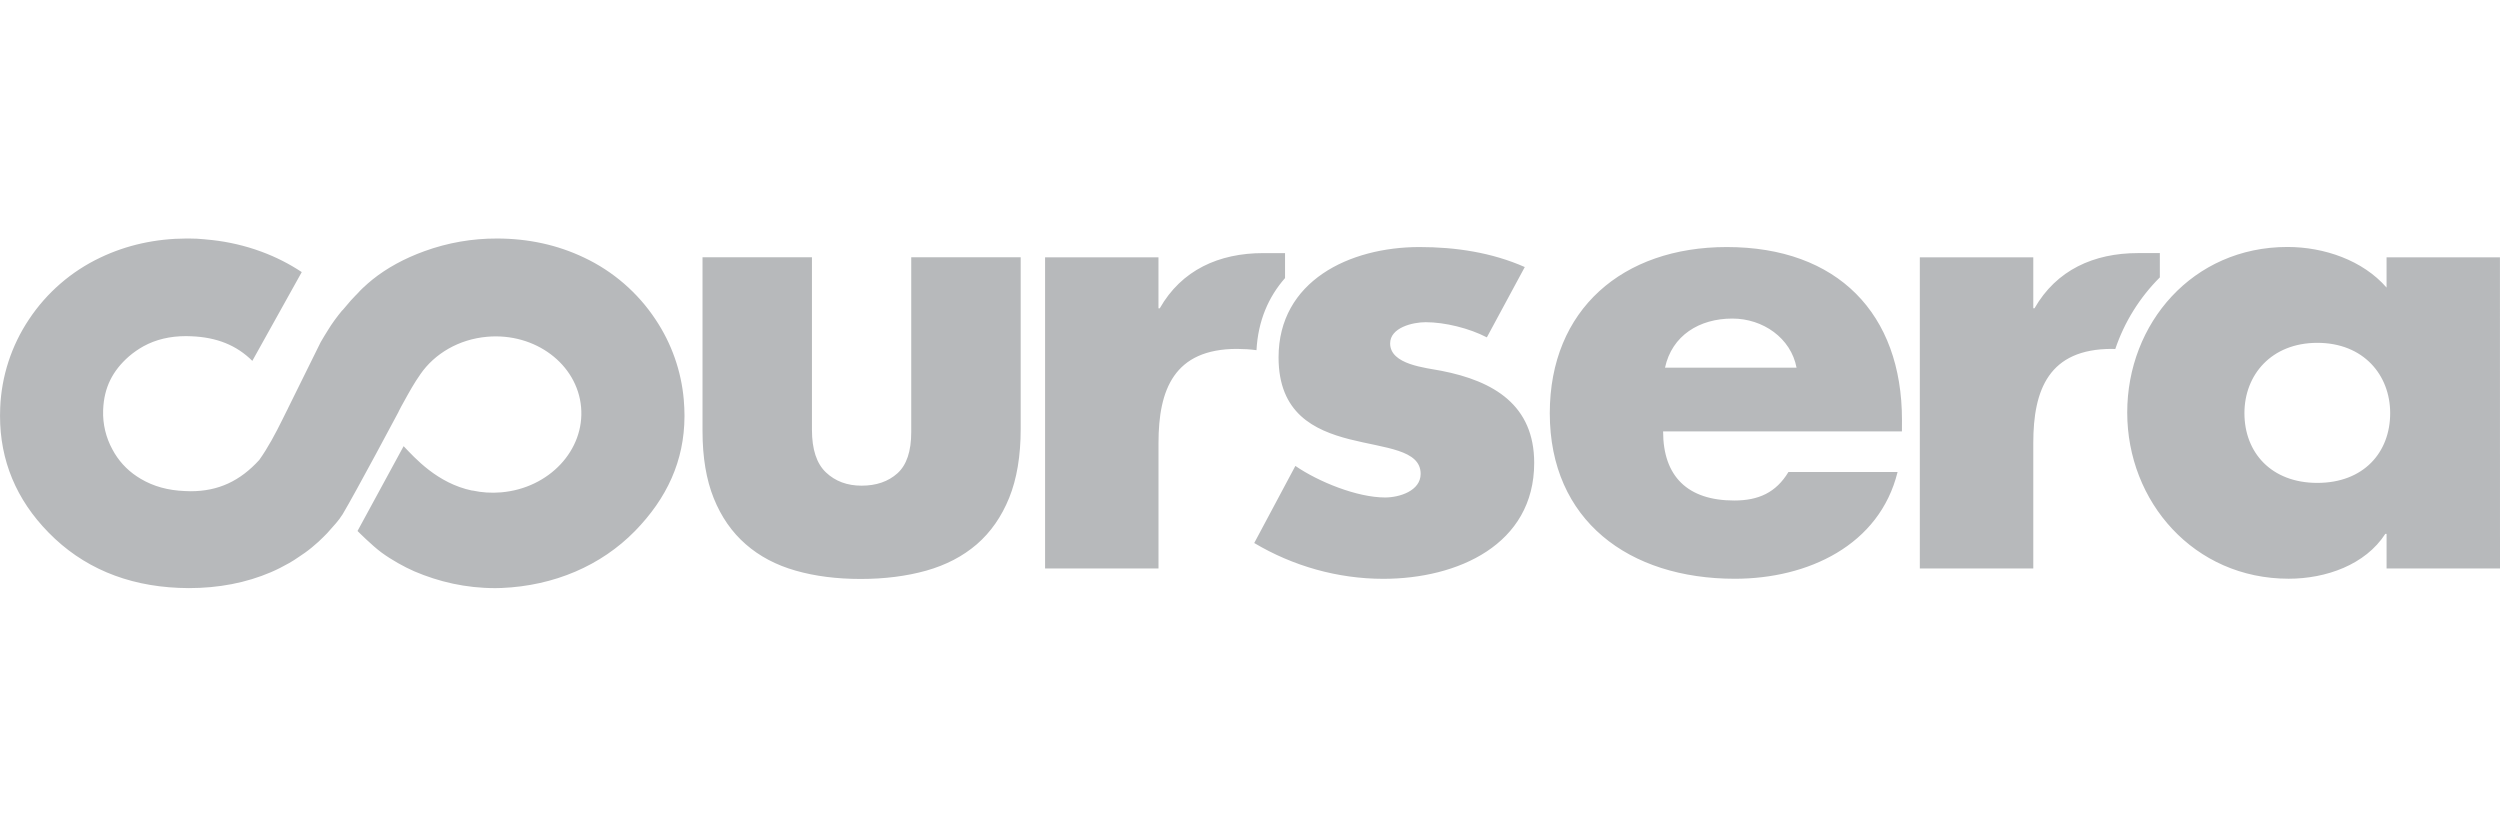
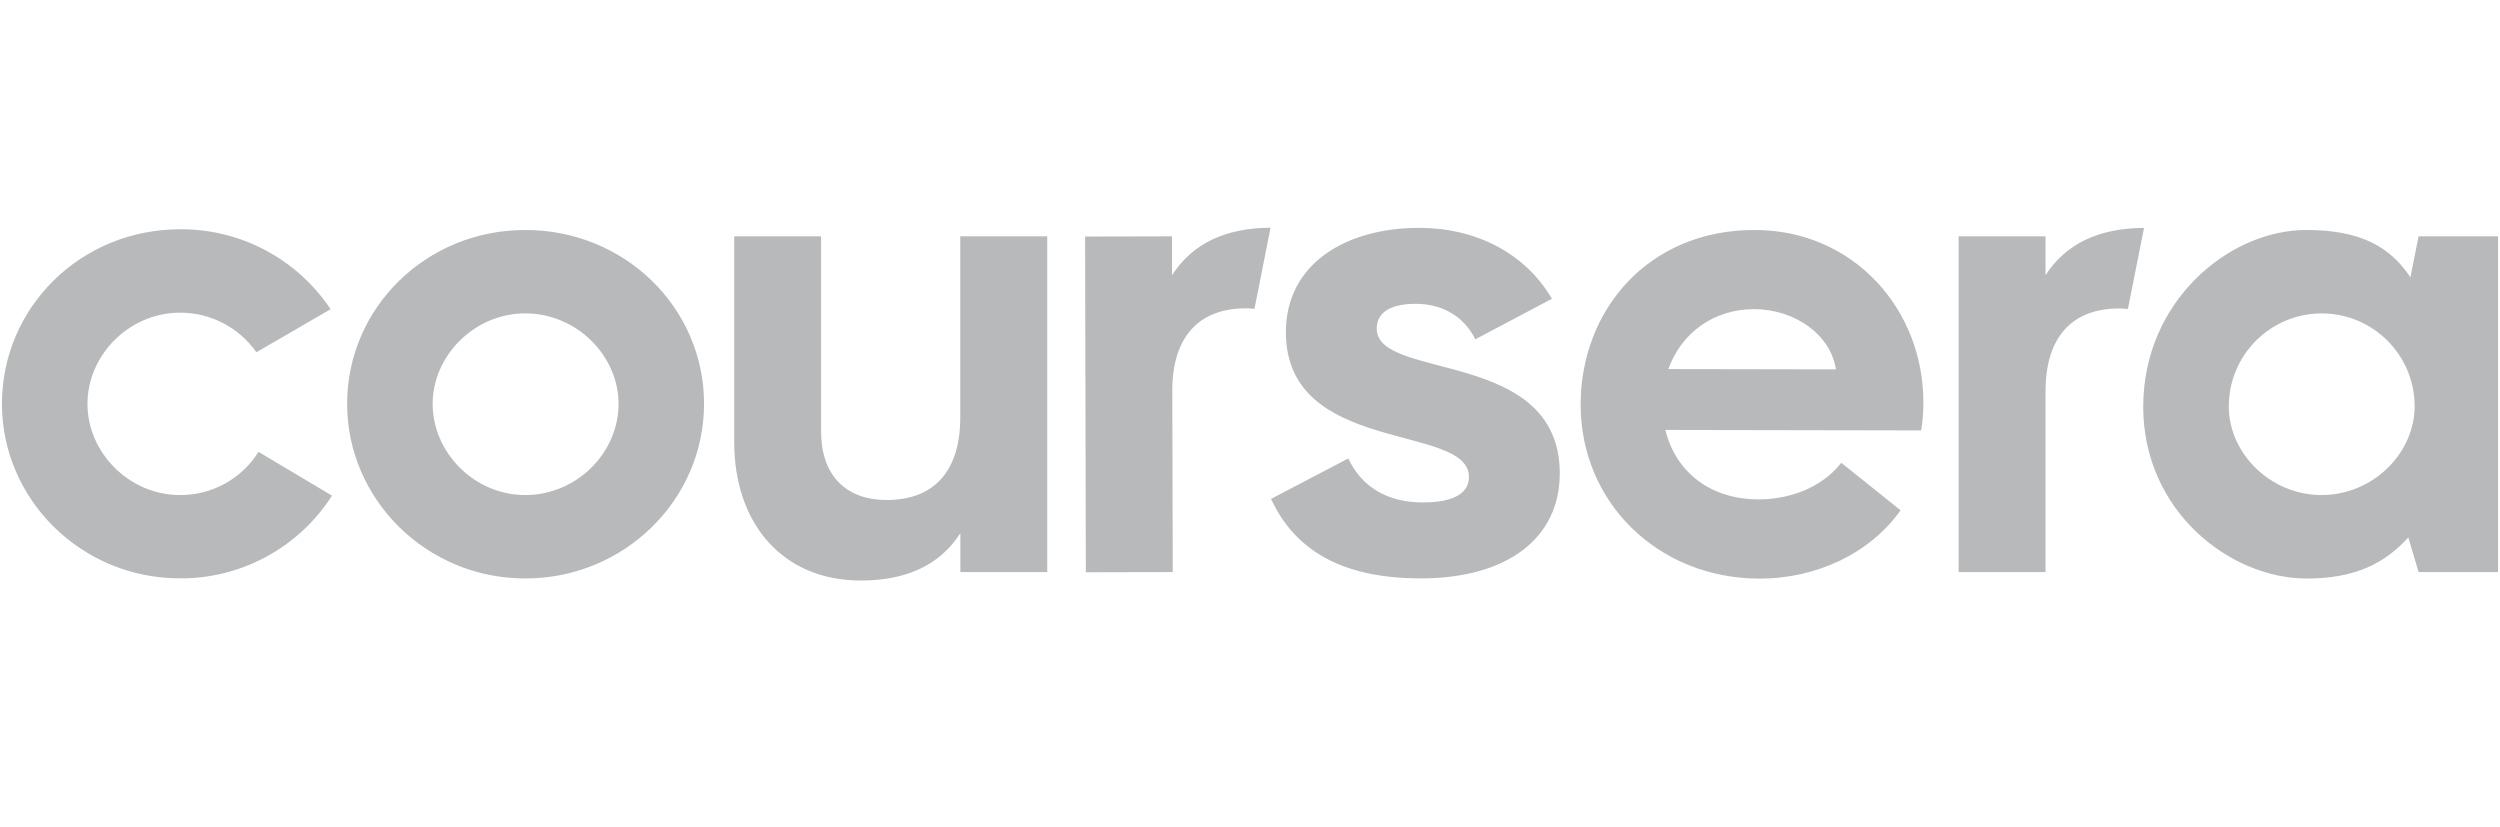
<svg xmlns="http://www.w3.org/2000/svg" width="127" height="42" viewBox="0 0 127 42">
-   <g>
-     <path class="coursera" fill="#B7B9BB" fill-rule="nonzero" d="M63.83 17.789c.078-1.493.613-2.712 1.45-3.663v-1.268h-1.112c-2.246 0-4.148.86-5.253 2.806h-.065v-2.592h-5.76v15.806h5.762v-6.381c0-2.708.792-4.773 3.99-4.773.348.002.673.022.988.065zM107.456 17.731a9.388 9.388 0 012.264-3.64v-1.234h-1.11c-2.246 0-4.145.86-5.257 2.804h-.062v-2.589h-5.764v15.806h5.764v-6.381c0-2.708.795-4.773 3.992-4.773l.173.007zM75.532 17.138c-.889-.462-2.126-.77-3.11-.77-.661 0-1.803.275-1.803 1.078 0 1.08 1.803 1.233 2.6 1.39 2.686.522 4.718 1.756 4.718 4.68 0 4.157-3.896 5.888-7.667 5.888-2.313 0-4.589-.648-6.555-1.819l2.09-3.916c1.17.805 3.134 1.603 4.559 1.603.729 0 1.805-.337 1.805-1.2 0-1.233-1.805-1.297-3.613-1.758-1.802-.463-3.605-1.323-3.605-4.158 0-3.883 3.605-5.606 7.16-5.606 1.836 0 3.674.276 5.348 1.016l-1.927 3.572zM127 28.878h-5.762V27.12h-.064c-1.013 1.57-3.012 2.279-4.909 2.279-4.817 0-8.202-3.914-8.202-8.444 0-4.525 3.325-8.409 8.137-8.409 1.868 0 3.834.678 5.037 2.063v-1.537h5.76L127 28.878zm-12.983-7.889c0 2.002 1.364 3.542 3.704 3.542 2.342 0 3.7-1.538 3.7-3.542 0-1.941-1.358-3.573-3.7-3.573-2.34.001-3.704 1.632-3.704 3.573zM96.618 21.916H84.486c0 2.278 1.238 3.51 3.612 3.51 1.235 0 2.12-.4 2.755-1.448h5.544c-.919 3.728-4.562 5.423-8.266 5.423-5.38 0-9.402-2.96-9.402-8.41 0-5.268 3.701-8.441 8.99-8.441 5.635 0 8.901 3.39 8.901 8.78l-.002.586zm-5.353-3.237c-.286-1.51-1.711-2.496-3.261-2.496-1.68 0-3.068.86-3.422 2.496h6.683zM34.762 20.714c-.006-.136-.016-.269-.026-.404v-.003-.002a8.687 8.687 0 00-1.436-4.078 8.916 8.916 0 00-3.63-3.142c-1.347-.643-2.834-.968-4.422-.968a10.673 10.673 0 00-3.688.643c-1.021.37-1.911.858-2.64 1.443-.148.118-.309.262-.481.421l-.125.122-.17.182h.002l-.08.078-.04.043-.202.214c-.151.17-.294.338-.429.504v-.002l-.005-.005c-.28.339-.537.69-.726 1.004-.128.203-.254.41-.374.619l-1.661 3.36.002.002-.087.17-.184.372c-.364.737-.755 1.472-1.19 2.079-.973 1.067-2.073 1.589-3.486 1.589-.099 0-.2-.005-.304-.01-.851-.035-1.581-.236-2.23-.62a4.19 4.19 0 01-.2-.126 3.721 3.721 0 01-1.239-1.367 3.854 3.854 0 01-.472-1.982l.002-.051c.046-1.1.466-1.957 1.311-2.696a4.543 4.543 0 01.741-.515c.628-.343 1.343-.513 2.163-.513l.255.007c1.302.05 2.306.456 3.107 1.25l2.511-4.51a9.898 9.898 0 00-2.027-1.029c-.028-.01-.058-.022-.087-.031-.09-.032-.178-.065-.27-.095a10.744 10.744 0 00-2.486-.503l-.066-.008c-.132-.008-.266-.025-.398-.03a13.21 13.21 0 00-.429-.01h-.081c-1.58.006-3.047.33-4.389.97a8.943 8.943 0 00-3.624 3.139A8.7 8.7 0 00.01 20.712c-.005.139-.009.276-.009.412-.001 2.264.824 4.256 2.466 5.929 1.713 1.754 3.942 2.7 6.617 2.811.172.007.34.012.51.012 1.514 0 2.914-.27 4.17-.808.314-.134.619-.292.93-.467.17-.097.33-.2.488-.311l.118-.08.197-.134c.238-.17.46-.356.677-.552l.075-.072c.127-.12.254-.243.374-.369l.45-.509.172-.215.08-.118.08-.115c.669-1.124 2.847-5.215 2.847-5.215v-.009l.129-.249.108-.195c.321-.584.553-1 .86-1.436l.008-.013c.716-1.038 1.947-1.778 3.398-1.902 2.435-.21 4.568 1.39 4.764 3.572.195 2.183-1.62 4.122-4.055 4.332-.506.044-.999.01-1.464-.093l-.011.005c-1.787-.372-2.924-1.675-3.485-2.257l-2.342 4.308s.728.734 1.226 1.1c.5.366 1.146.726 1.66.95 1.25.533 2.61.853 4.112.853.174 0 .139 0 .32-.007 2.673-.112 5.055-1.136 6.773-2.89 1.628-1.667 2.51-3.57 2.519-5.821v-.067c-.001-.125-.005-.25-.01-.378zM43.722 29.411c-1.215 0-2.316-.14-3.305-.423-.99-.282-1.834-.728-2.533-1.34-.702-.61-1.243-1.39-1.624-2.333-.381-.945-.572-2.083-.572-3.41v-8.837h5.559v8.767c0 .994.237 1.713.711 2.163.475.45 1.079.674 1.81.674.748 0 1.355-.209 1.823-.629.465-.42.7-1.116.7-2.094v-8.88h5.56v8.72c0 1.374-.196 2.541-.585 3.502-.39.962-.939 1.747-1.645 2.359-.71.611-1.566 1.056-2.571 1.34-1.005.28-2.114.421-3.328.421z" />
-   </g>
+   <path class="coursera" d="M41.711 12.006v9.91c0 2.19 1.22 3.484 3.34 3.484 2.37 0 3.731-1.437 3.731-4.202v-9.192H53.2V29.06h-4.413v-1.975c-1.04 1.615-2.729 2.406-5.063 2.406-3.95 0-6.426-2.872-6.426-7.037v-10.45h4.414zm47.435-.323c5.027.01 8.574 4.037 8.562 8.782 0 .469-.036.937-.11 1.4L84.6 21.841c.499 2.047 2.184 3.522 4.734 3.528 1.543 0 3.196-.569 4.204-1.86l3.012 2.415c-1.55 2.188-4.281 3.476-7.188 3.47-5.131-.017-9.074-3.867-9.066-8.858.01-4.776 3.429-8.863 8.85-8.853zm28.025 0c2.693 0 4.237.826 5.278 2.406l.414-2.085h4.038V29.06h-4.038l-.521-1.756c-1.185 1.293-2.658 2.086-5.17 2.086-3.879-.006-8.296-3.417-8.296-8.731 0-5.35 4.345-8.977 8.295-8.977zm-90.489 0c5.063 0 9.084 3.952 9.084 8.833 0 4.847-4.021 8.87-9.084 8.87-5.027 0-9.048-4.027-9.048-8.87 0-4.883 4.02-8.833 9.048-8.833zm45.416-.108c2.847 0 5.37 1.26 6.74 3.603l-3.89 2.058c-.577-1.153-1.658-1.802-3.028-1.802-1.332 0-1.982.469-1.982 1.261 0 2.668 9.298.974 9.298 7.355 0 3.316-2.702 5.333-7.063 5.333-3.713-.003-6.308-1.228-7.604-4.04l3.925-2.054c.65 1.406 1.947 2.235 3.785 2.235 1.694 0 2.343-.54 2.343-1.298 0-2.744-9.299-1.08-9.299-7.354 0-3.46 3.028-5.297 6.775-5.297zm-62.951.072a9.11 9.11 0 017.647 4.061l-3.77 2.187a4.713 4.713 0 00-3.877-2.011c-2.585 0-4.704 2.155-4.704 4.632 0 2.478 2.119 4.632 4.704 4.632a4.66 4.66 0 003.985-2.195l3.733 2.226a9.105 9.105 0 01-7.419 4.199l-.301.003C4.12 29.385.099 25.359.099 20.516c0-4.918 4.02-8.869 9.048-8.869zm55.396-.081l-.815 4.122a4.287 4.287 0 00-.452-.026c-2.369.006-3.73 1.445-3.724 4.209l.024 9.19-4.416.01-.037-17.055 4.416-.01v1.976c1.028-1.605 2.699-2.398 5.004-2.416zm44.374.012l-.819 4.117a4.604 4.604 0 00-.452-.025c-2.367 0-3.732 1.436-3.732 4.2v9.191h-4.416V12.005h4.416v1.976c1.033-1.602 2.701-2.391 5.003-2.403zM26.682 15.92c-2.585 0-4.703 2.155-4.703 4.596 0 2.478 2.118 4.632 4.703 4.632 2.626 0 4.74-2.154 4.74-4.632 0-2.441-2.119-4.596-4.74-4.596zm91.244.002a4.72 4.72 0 00-4.702 4.738c0 2.37 2.119 4.488 4.705 4.488 2.618 0 4.735-2.118 4.735-4.524a4.72 4.72 0 00-4.738-4.702zm-28.823-.217c-2.047 0-3.7 1.214-4.35 3.044l8.51.015c-.249-1.723-2.041-3.056-4.16-3.059z" fill="#B7B9BB" fill-rule="nonzero" />
</svg>
